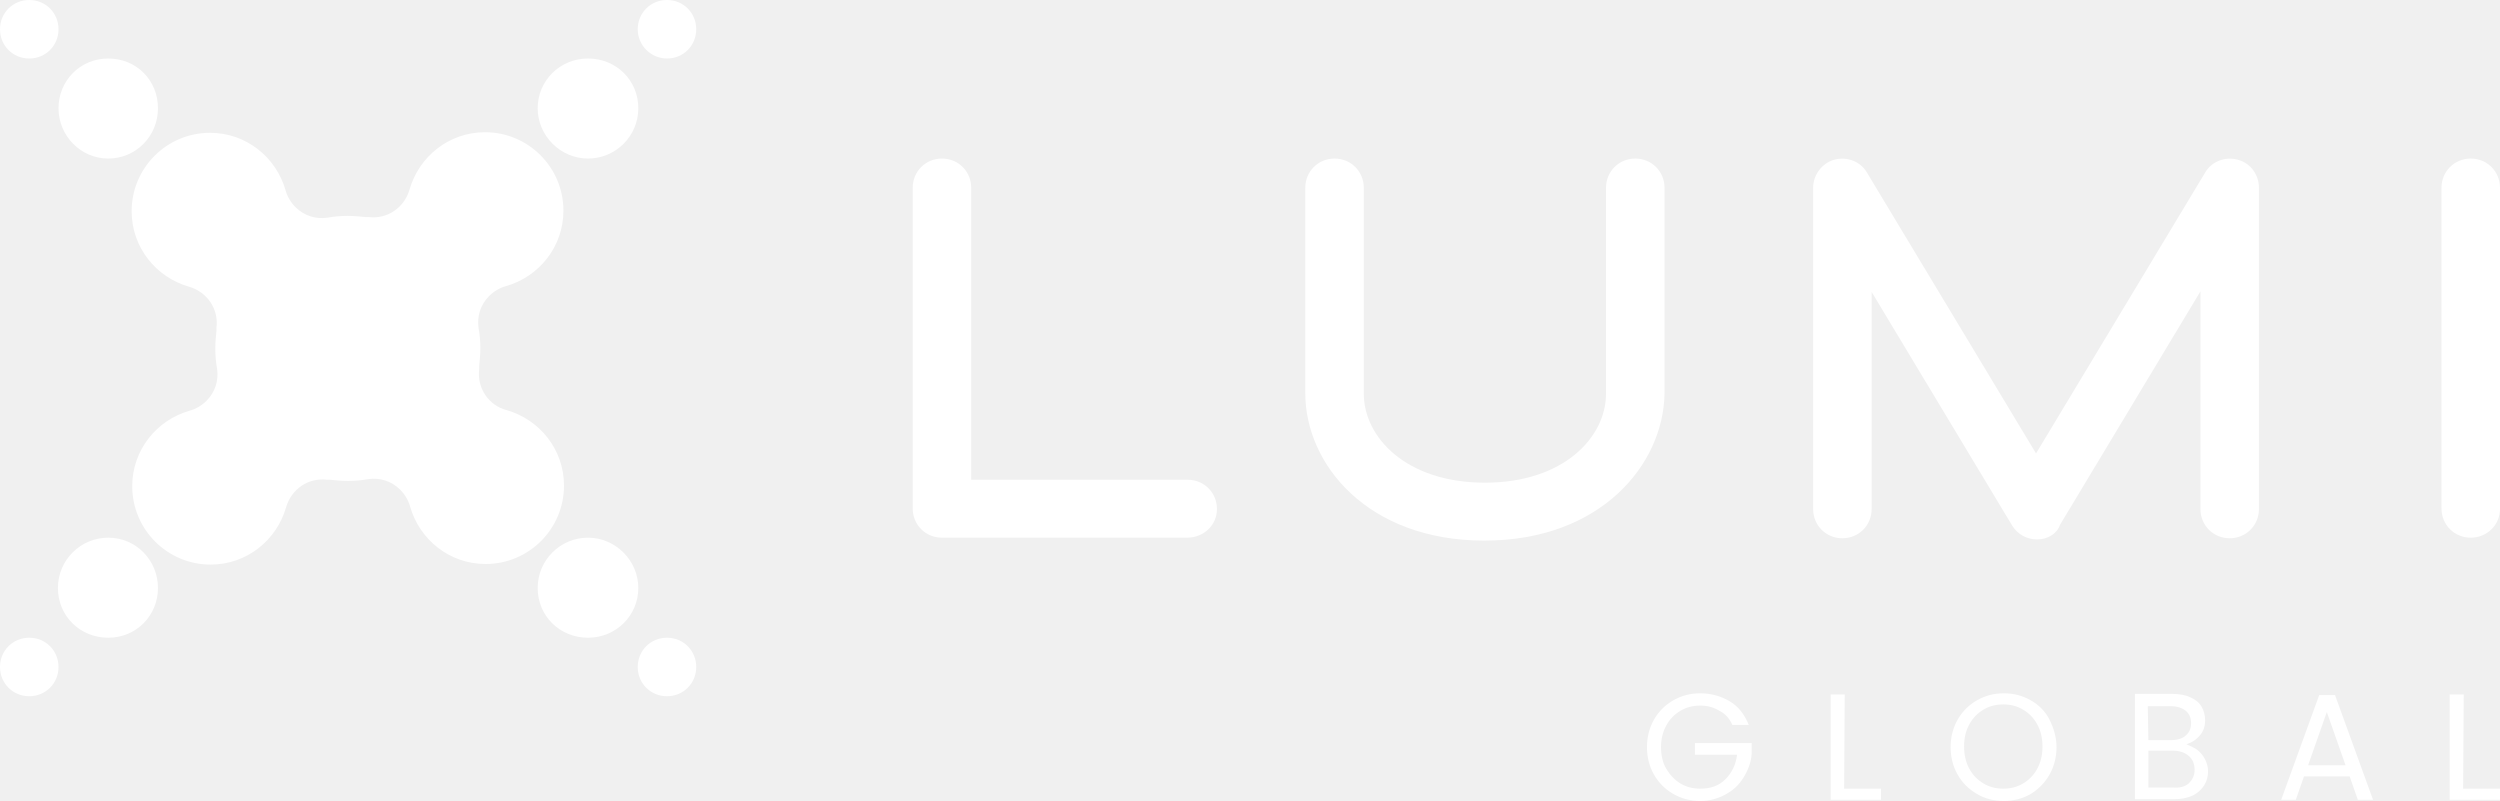
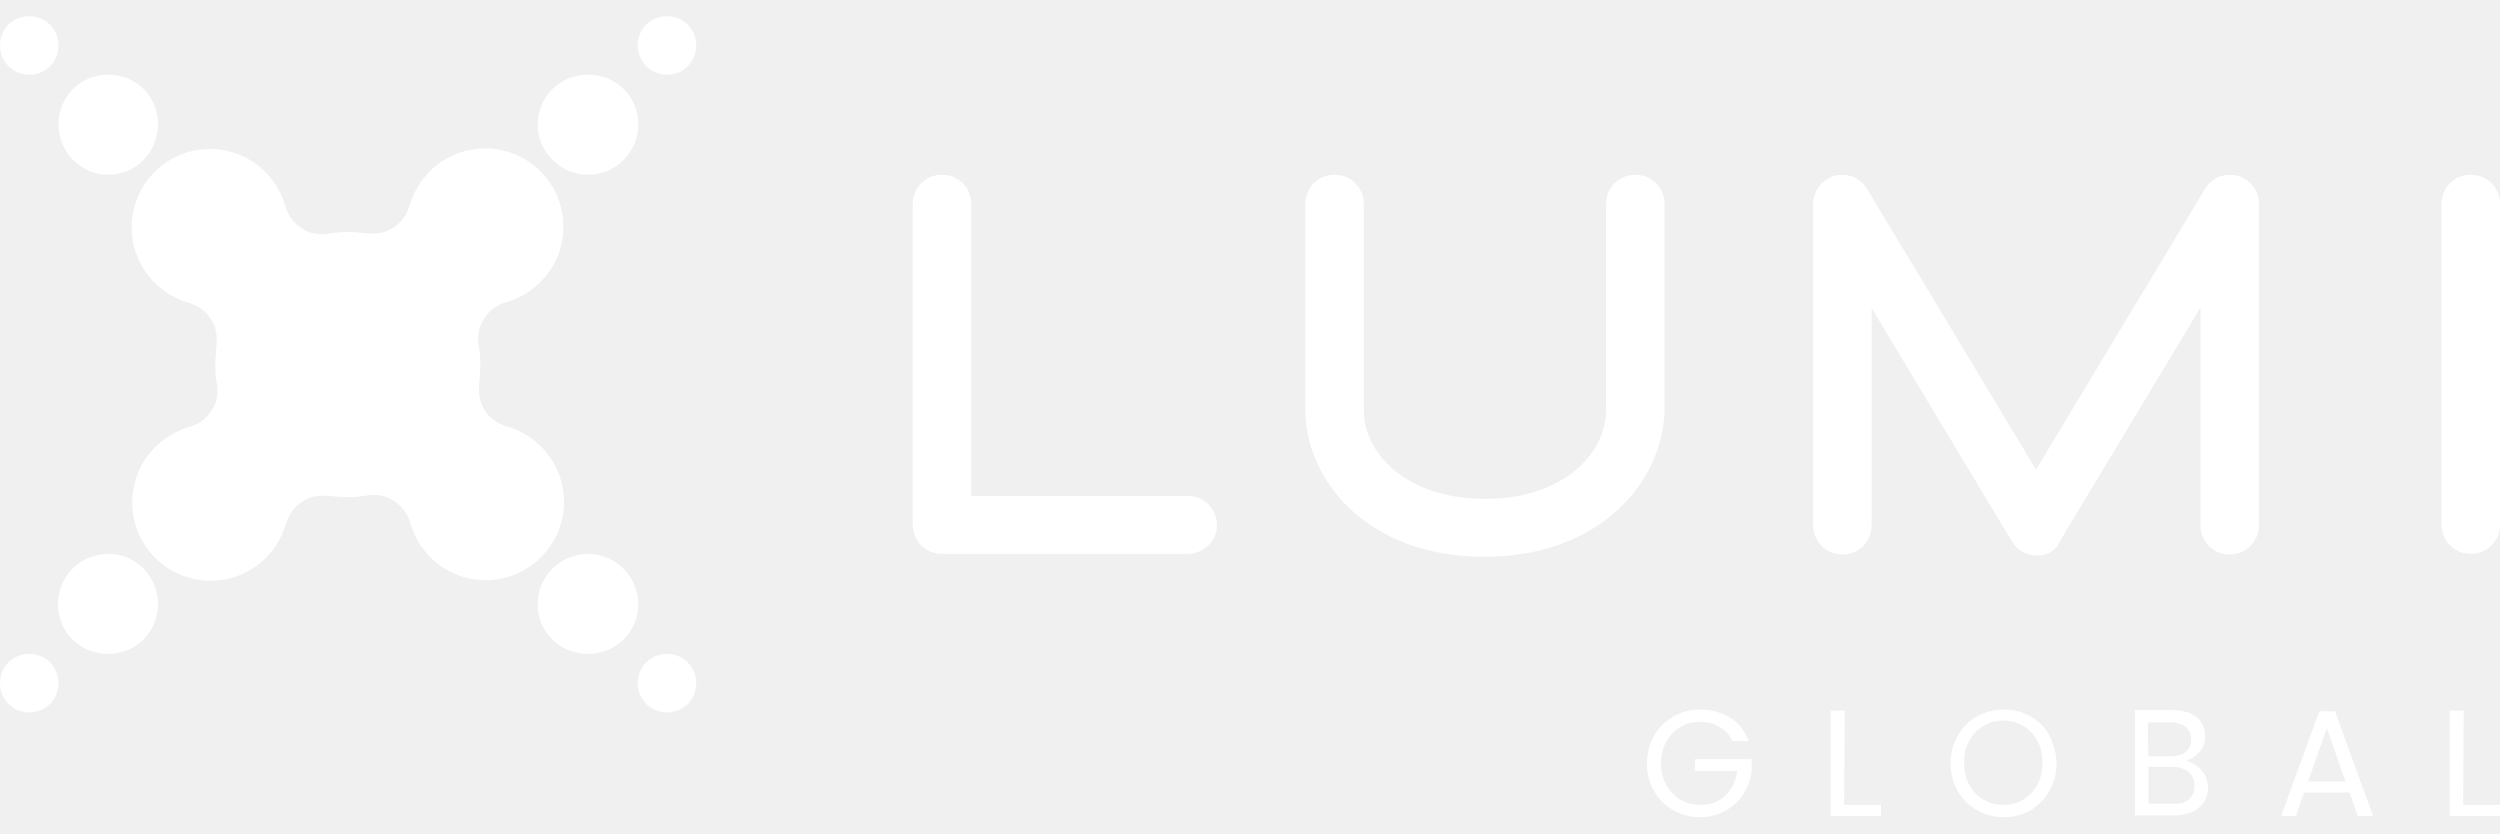
- <svg xmlns="http://www.w3.org/2000/svg" version="1.1" id="Layer_1" x="0px" y="0px" viewBox="0 0 427.3 136.9" style="enable-background:new 0 0 427.3 136.9;" xml:space="preserve">
+ <svg xmlns="http://www.w3.org/2000/svg" version="1.1" id="Layer_1" width="300" height="100" viewBox="0 0 427.3 136.9" style="enable-background:new 0 0 427.3 136.9;" xml:space="preserve">
  <style type="text/css">
	.st0{fill:#FFFFFF;}
</style>
  <g>
    <path class="st0" d="M5,109c-2.8,0-5,2.2-5,5s2.2,5,5,5s5-2.2,5-5S7.8,109,5,109z" />
    <path class="st0" d="M18.5,91.9c-4.7,0-8.6,3.8-8.6,8.6s3.8,8.5,8.6,8.5s8.5-3.8,8.5-8.5S23.3,91.9,18.5,91.9z" />
    <path class="st0" d="M5,10c2.8,0,5-2.2,5-5S7.8,0,5,0S0,2.2,0,5S2.2,10,5,10z" />
    <path class="st0" d="M18.5,27.1c4.7,0,8.5-3.8,8.5-8.6S23.3,10,18.5,10S10,13.8,10,18.5S13.8,27.1,18.5,27.1z" />
    <path class="st0" d="M114,10c2.8,0,5-2.2,5-5s-2.2-5-5-5s-5,2.2-5,5S111.3,10,114,10z" />
    <path class="st0" d="M100.5,27.1c4.7,0,8.6-3.8,8.6-8.6s-3.8-8.5-8.6-8.5s-8.6,3.8-8.6,8.5S95.8,27.1,100.5,27.1z" />
    <path class="st0" d="M114,109c-2.8,0-5,2.2-5,5s2.2,5,5,5s5-2.2,5-5S116.8,109,114,109z" />
    <path class="st0" d="M100.5,91.9c-4.7,0-8.6,3.8-8.6,8.6s3.8,8.5,8.6,8.5s8.6-3.8,8.6-8.5S105.2,91.9,100.5,91.9z" />
    <path class="st0" d="M96.4,83c0-6.2-4.2-11.3-9.8-12.9l0,0c-3.1-0.8-5.1-3.8-4.7-7c0-0.1,0-0.2,0-0.2c0-0.1,0-0.2,0-0.3l0,0   c0.1-1,0.2-2,0.2-3.1c0-1.2-0.1-2.3-0.3-3.4c-0.3-2,0.3-4,1.8-5.5c0.8-0.8,1.8-1.4,2.9-1.7l0,0c5.6-1.6,9.8-6.7,9.8-12.9   c0-7.4-6-13.4-13.4-13.4c-6.2,0-11.3,4.2-12.9,9.8l0,0c-0.9,3.1-3.8,5.1-7,4.7c-0.1,0-0.2,0-0.2,0c-0.1,0-0.2,0-0.3,0l0,0   c-1-0.1-2-0.2-3.1-0.2c-1.2,0-2.3,0.1-3.4,0.3l0,0c-2,0.3-4-0.3-5.5-1.8c-0.8-0.8-1.4-1.8-1.7-2.9l0,0c-1.6-5.6-6.7-9.8-12.9-9.8   c-7.4,0-13.4,6-13.4,13.4c0,6.2,4.2,11.3,9.8,12.9l0,0c3.1,0.9,5.1,3.8,4.7,7c0,0.1,0,0.2,0,0.2c0,0.1,0,0.2,0,0.3l0,0   c-0.1,1-0.2,2-0.2,3.1c0,1.2,0.1,2.3,0.3,3.4c0.3,2-0.3,4-1.8,5.5c-0.8,0.8-1.8,1.4-2.9,1.7l0,0c-5.6,1.6-9.8,6.7-9.8,12.9   c0,7.4,6,13.4,13.4,13.4c6.2,0,11.3-4.2,12.9-9.8l0,0c0.9-3.1,3.8-5.1,7-4.7c0.1,0,0.2,0,0.2,0c0.1,0,0.2,0,0.3,0l0,0   c1,0.1,2,0.2,3.1,0.2c1.2,0,2.3-0.1,3.4-0.3c2-0.3,4,0.3,5.5,1.8c0.8,0.8,1.4,1.8,1.7,2.9l0,0c1.6,5.6,6.7,9.8,12.9,9.8   C90.4,96.4,96.4,90.4,96.4,83L96.4,83z" />
  </g>
  <path class="st0" d="M202.9,91.9H161c-2.8,0-5-2.2-5-5V32.1c0-2.8,2.2-5,5-5s5,2.2,5,5V82h37c2.8,0,5,2.2,5,5S205.7,91.9,202.9,91.9  " />
  <path class="st0" d="M253.7,92.4c-19.9,0-30.6-13-30.6-25.2V32.1c0-2.8,2.2-5,5-5s5,2.2,5,5v35.2c0,7.4,7.2,15.2,20.7,15.2  s20.7-7.8,20.7-15.2V32.1c0-2.8,2.2-5,5-5s5,2.2,5,5v35.2C284.3,79.4,273.6,92.4,253.7,92.4" />
  <path class="st0" d="M348.2,92.2c-1.8,0-3.4-0.9-4.3-2.4l-24-39.9V87c0,2.8-2.2,5-5,5s-5-2.2-5-5V32.1c0-2.2,1.5-4.2,3.6-4.8  c2.2-0.6,4.5,0.3,5.6,2.2l28.9,48l28.9-48c1.1-1.9,3.4-2.8,5.6-2.2s3.6,2.6,3.6,4.8V87c0,2.8-2.2,5-5,5s-5-2.2-5-5V49.8l-24,39.9  C351.6,91.2,350,92.2,348.2,92.2" />
  <path class="st0" d="M422.3,91.9c-2.8,0-5-2.2-5-5V32.1c0-2.8,2.2-5,5-5s5,2.2,5,5V87C427.3,89.7,425.1,91.9,422.3,91.9" />
  <path class="st0" d="M296.1,123.9c-0.5-1.1-1.2-1.9-2.2-2.4c-1-0.6-2-0.9-3.3-0.9s-2.4,0.3-3.4,0.9s-1.8,1.4-2.4,2.5  s-0.9,2.3-0.9,3.7s0.3,2.7,0.9,3.7s1.4,1.9,2.4,2.5s2.1,0.9,3.4,0.9c1.8,0,3.2-0.5,4.3-1.6c1.1-1.1,1.8-2.5,2-4.2h-7.2v-2h9.7v1.8  c-0.1,1.5-0.6,2.8-1.4,4.1s-1.8,2.2-3.1,2.9s-2.7,1.1-4.3,1.1c-1.7,0-3.2-0.4-4.6-1.2s-2.5-1.9-3.3-3.3s-1.2-3-1.2-4.7  s0.4-3.3,1.2-4.7c0.8-1.4,1.9-2.5,3.3-3.3s2.9-1.2,4.6-1.2c1.9,0,3.6,0.5,5.1,1.4s2.5,2.3,3.2,4L296.1,123.9L296.1,123.9z" />
  <path class="st0" d="M315.2,134.8h6.3v1.9h-8.6v-18h2.4L315.2,134.8L315.2,134.8z" />
  <path class="st0" d="M337.9,135.7c-1.4-0.8-2.5-1.9-3.3-3.3c-0.8-1.4-1.2-3-1.2-4.7s0.4-3.3,1.2-4.7c0.8-1.4,1.9-2.5,3.3-3.3  s2.9-1.2,4.6-1.2s3.2,0.4,4.6,1.2c1.4,0.8,2.5,1.9,3.2,3.3s1.2,3,1.2,4.7s-0.4,3.3-1.2,4.7s-1.9,2.5-3.2,3.3  c-1.4,0.8-2.9,1.2-4.6,1.2S339.2,136.5,337.9,135.7L337.9,135.7z M345.8,133.9c1-0.6,1.8-1.4,2.4-2.5s0.9-2.3,0.9-3.8  s-0.3-2.7-0.9-3.8c-0.6-1.1-1.4-1.9-2.4-2.5s-2.1-0.9-3.4-0.9s-2.4,0.3-3.4,0.9s-1.8,1.4-2.4,2.5s-0.9,2.3-0.9,3.8  c0,1.4,0.3,2.7,0.9,3.8s1.4,1.9,2.4,2.5s2.1,0.9,3.4,0.9S344.8,134.5,345.8,133.9L345.8,133.9z" />
  <path class="st0" d="M375.6,128.2c0.5,0.4,1,1,1.3,1.6s0.5,1.3,0.5,2c0,0.9-0.2,1.7-0.7,2.5c-0.5,0.7-1.1,1.3-2,1.7  s-1.9,0.6-3.1,0.6h-6.7v-18h6.4c1.2,0,2.3,0.2,3.1,0.6c0.9,0.4,1.5,0.9,1.9,1.6s0.6,1.5,0.6,2.3c0,1.1-0.3,1.9-0.9,2.6  s-1.3,1.2-2.3,1.5C374.5,127.6,375.1,127.8,375.6,128.2L375.6,128.2z M367.2,126.5h3.9c1.1,0,2-0.3,2.5-0.8c0.6-0.5,0.9-1.2,0.9-2.1  s-0.3-1.6-0.9-2.1s-1.5-0.8-2.6-0.8h-3.9L367.2,126.5L367.2,126.5z M374.1,133.9c0.6-0.6,1-1.3,1-2.3s-0.3-1.8-1-2.4  c-0.7-0.6-1.6-0.9-2.8-0.9h-4.1v6.3h4.1C372.5,134.7,373.4,134.5,374.1,133.9L374.1,133.9z" />
  <path class="st0" d="M401.6,132.7h-7.8l-1.4,4h-2.5l6.5-17.9h2.7l6.5,17.9H403L401.6,132.7L401.6,132.7z M400.9,130.8l-3.2-9.1  l-3.2,9.1H400.9L400.9,130.8z" />
  <path class="st0" d="M421,134.8h6.3v1.9h-8.6v-18h2.4L421,134.8L421,134.8z" />
</svg>
